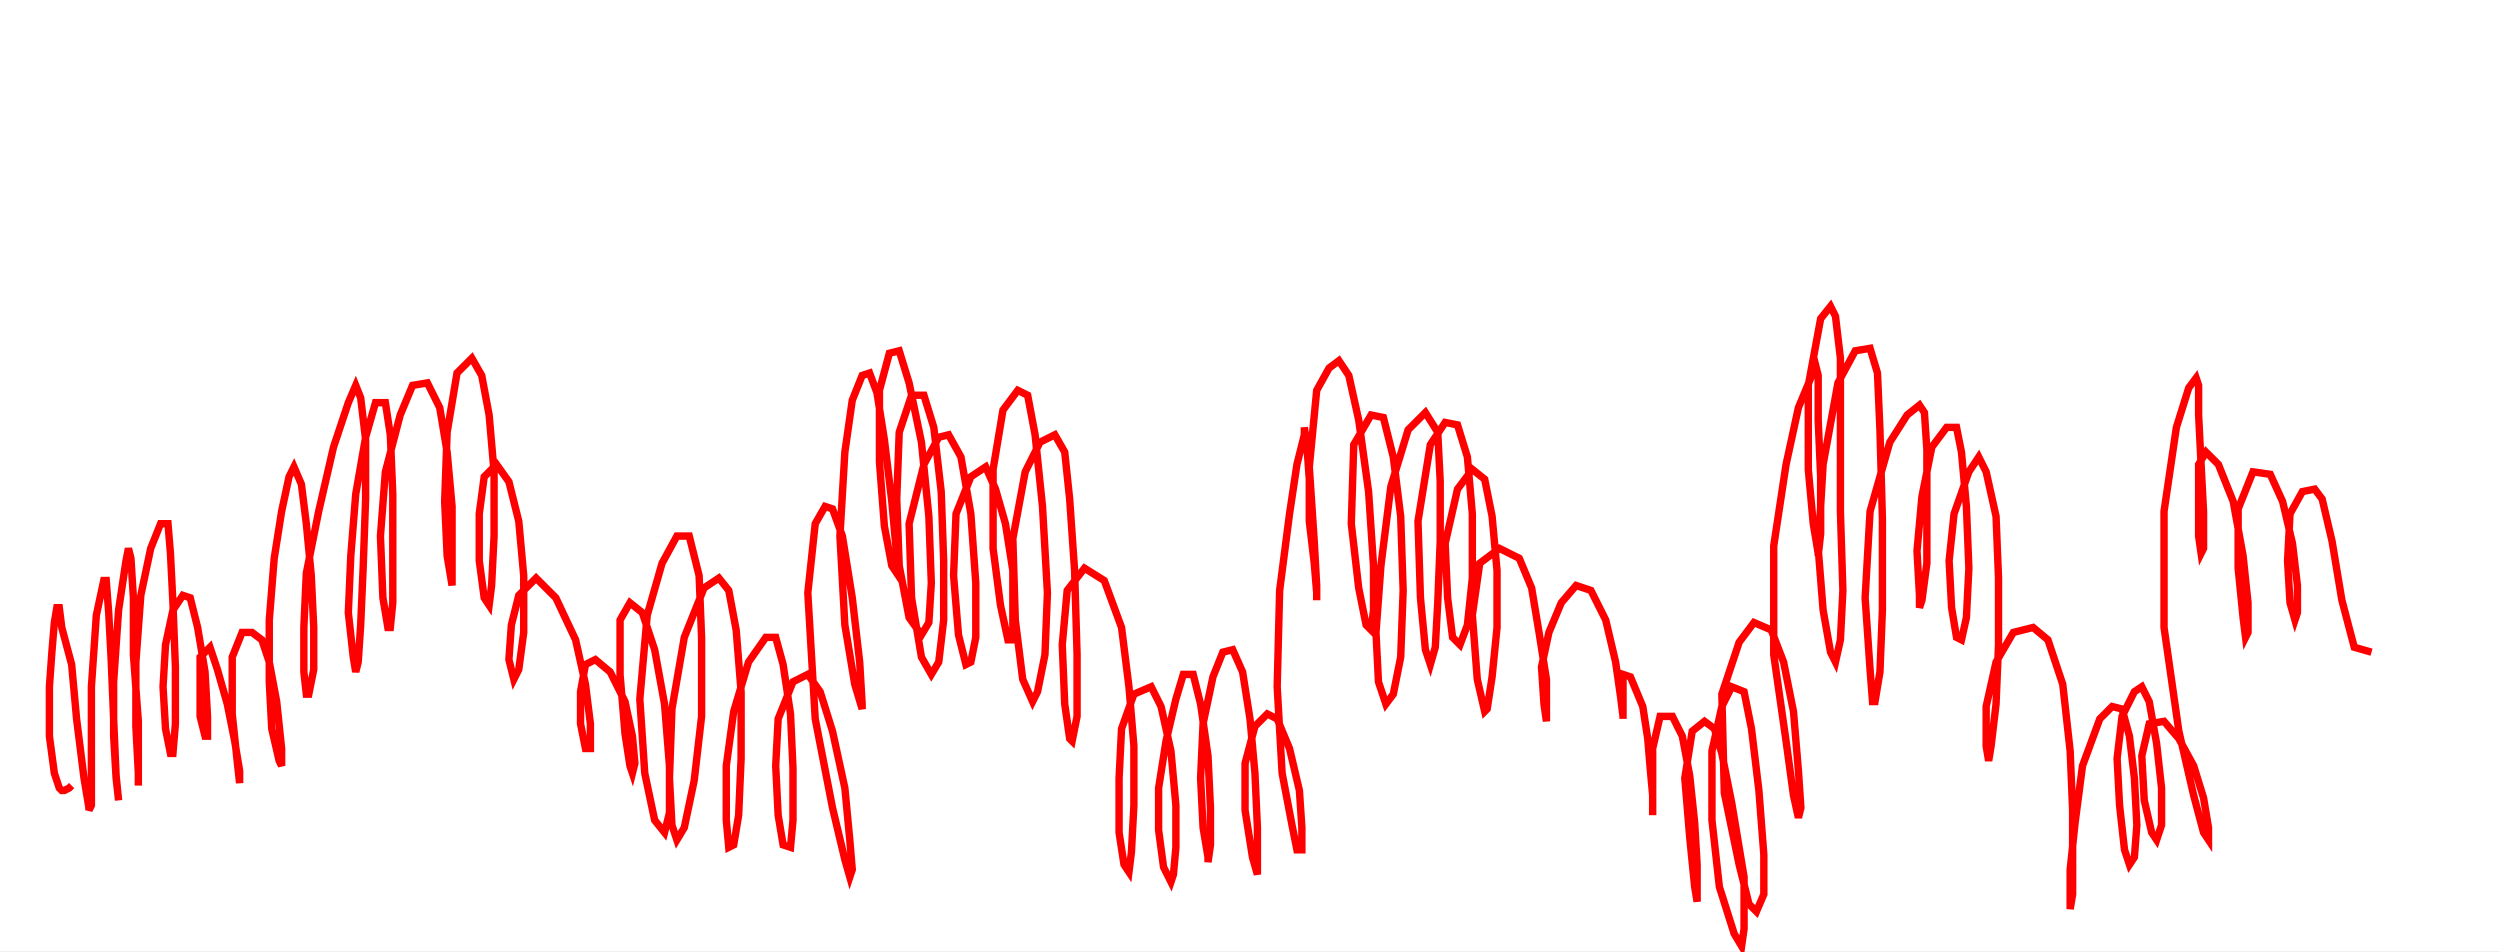
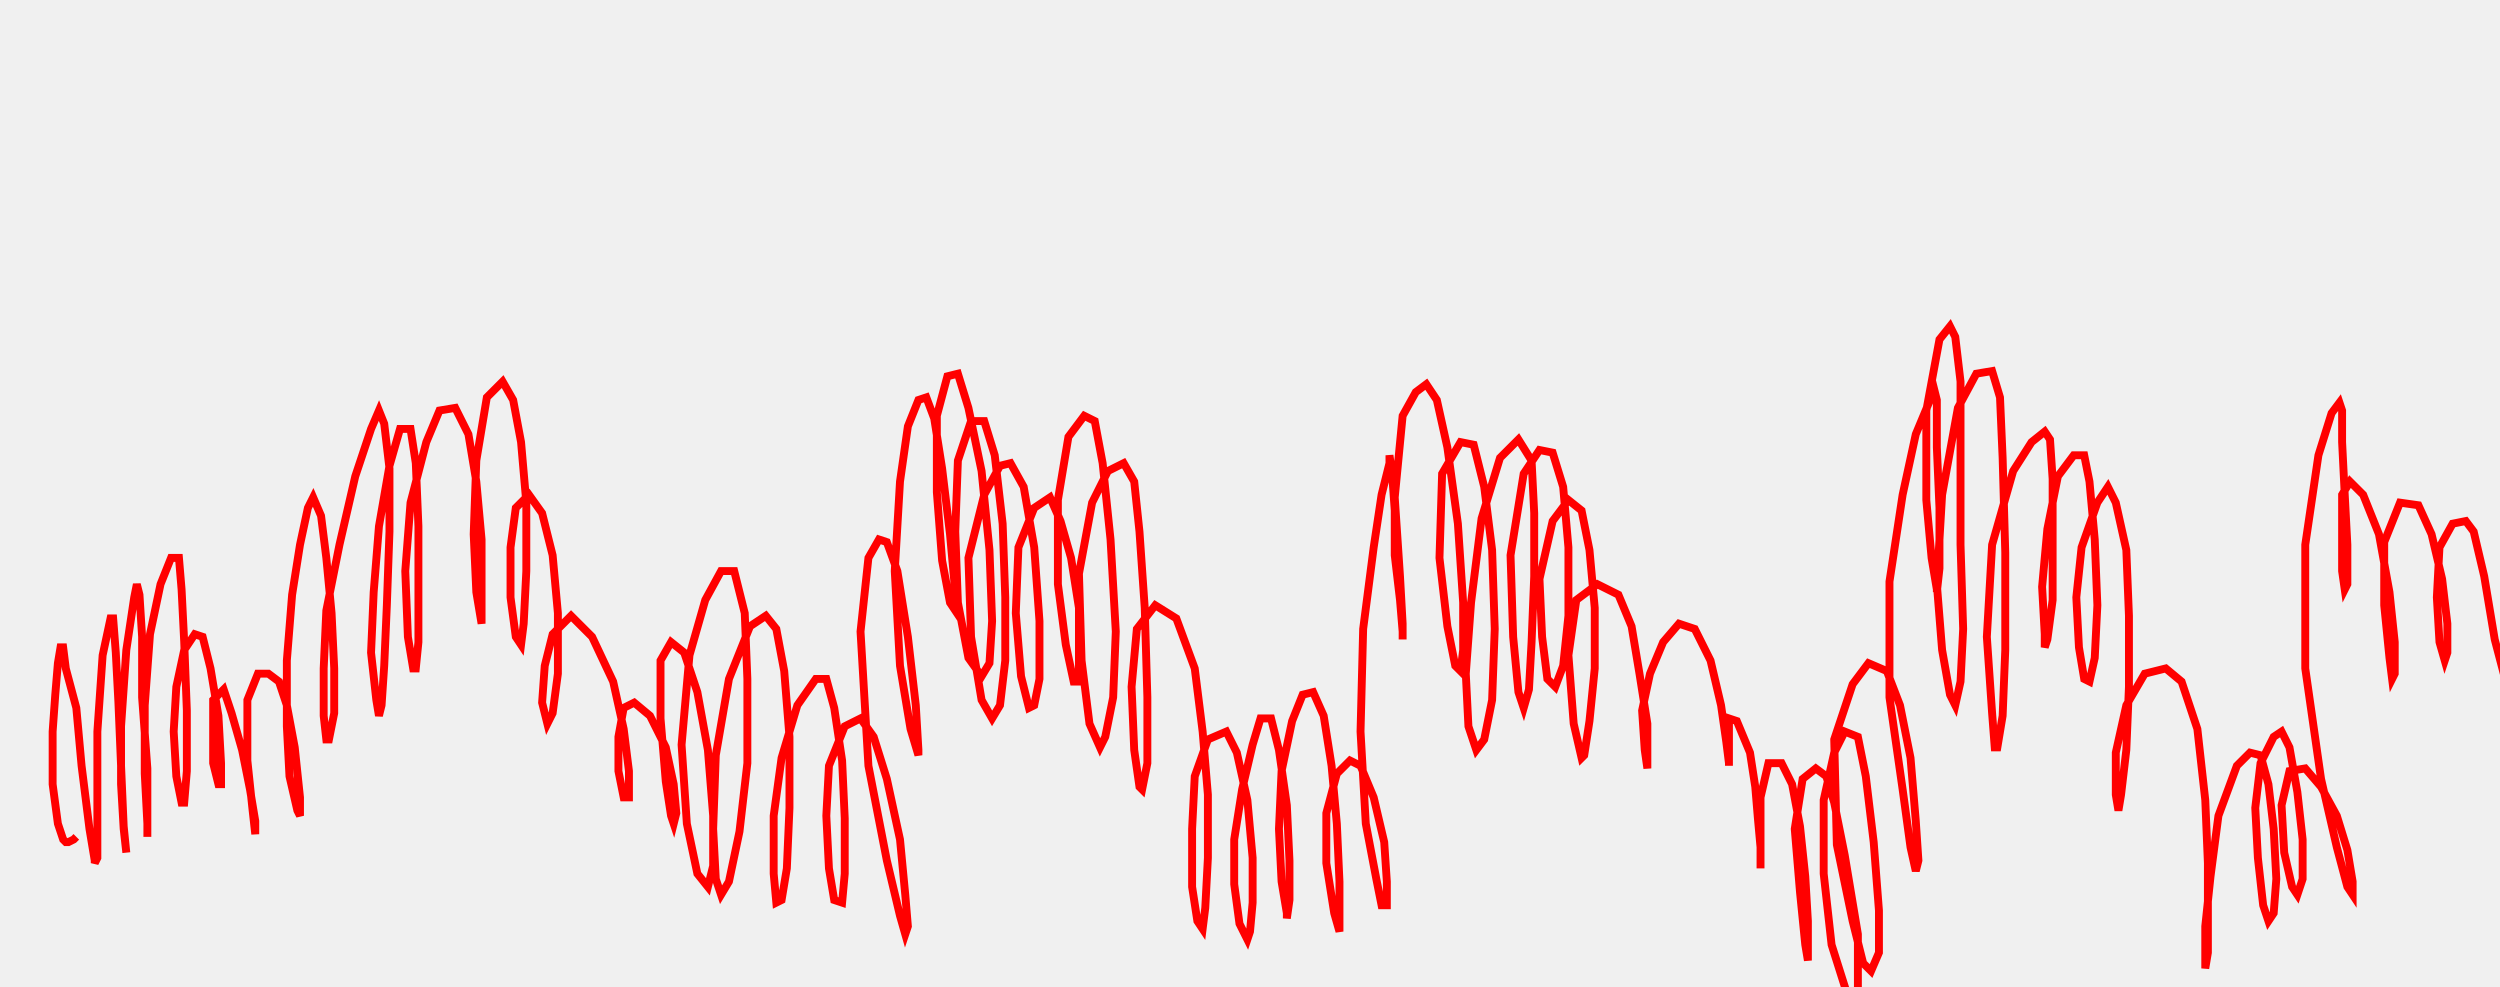
- <svg xmlns="http://www.w3.org/2000/svg" version="1.1" class="marks" width="1012" height="385" viewBox="0 0 1012 385">
-   <rect width="1012" height="385" fill="white" />
-   <rect width="1012" height="385" fill="white" />
+ <svg xmlns="http://www.w3.org/2000/svg" version="1.1" width="950" height="375" id="chartSvg">
  <path d="M29,318 L28,319 L26,320 L25,320 L24,319 L22,313 L20,298 L20,278 L21,264 L22,252 L23,246 L24,246 L25,254 L29,269 L31,291 L34,315 L36,327 L36,328 L37,326 L37,317 L37,302 L37,278 L39,249 L42,235 L43,235 L44,248 L45,267 L46,291 L47,314 L48,324 L47,315 L46,298 L46,276 L48,247 L51,227 L52,222 L53,226 L54,242 L54,265 L56,292 L56,313 L56,318 L56,313 L55,294 L55,268 L57,241 L61,222 L65,212 L68,212 L69,224 L70,244 L71,270 L71,293 L70,305 L69,305 L67,295 L66,278 L67,261 L70,247 L74,241 L77,242 L80,254 L83,272 L84,290 L84,298 L83,298 L81,290 L81,278 L81,266 L85,262 L88,271 L92,285 L95,300 L97,312 L97,317 L96,308 L94,289 L94,266 L98,256 L102,256 L106,259 L109,268 L112,284 L114,303 L114,310 L113,308 L110,295 L109,276 L109,251 L111,226 L114,207 L117,193 L119,189 L122,196 L124,212 L126,233 L127,254 L127,271 L125,281 L124,281 L123,272 L123,254 L124,232 L129,207 L135,181 L141,163 L144,156 L146,161 L148,178 L148,202 L147,230 L146,253 L145,268 L144,272 L143,266 L141,248 L142,225 L144,200 L148,177 L152,163 L156,163 L158,176 L159,200 L159,223 L159,244 L158,254 L157,254 L155,242 L154,217 L156,191 L162,168 L167,156 L173,155 L178,165 L181,183 L183,205 L183,227 L183,237 L181,225 L180,203 L181,175 L185,151 L191,145 L195,152 L198,168 L200,191 L200,217 L199,237 L198,245 L196,242 L194,227 L194,208 L196,193 L201,188 L206,195 L210,211 L212,233 L212,256 L210,271 L208,275 L206,267 L207,253 L210,241 L217,234 L225,242 L233,259 L237,277 L239,293 L239,303 L237,303 L235,293 L235,280 L237,269 L241,267 L247,272 L253,284 L256,298 L257,309 L256,313 L255,310 L253,297 L251,273 L251,251 L255,244 L260,248 L265,263 L269,285 L271,310 L271,329 L269,337 L265,332 L261,313 L259,283 L262,249 L268,228 L274,217 L279,217 L283,233 L284,258 L284,290 L281,316 L277,335 L274,340 L272,334 L271,315 L272,287 L277,258 L285,238 L291,234 L295,239 L298,255 L300,280 L300,307 L299,330 L297,342 L295,343 L294,332 L294,310 L297,288 L303,268 L310,258 L314,258 L317,269 L320,289 L321,311 L321,332 L320,343 L317,342 L315,330 L314,310 L315,291 L321,276 L327,273 L332,280 L337,296 L342,319 L344,340 L345,352 L344,355 L342,348 L337,327 L330,291 L327,240 L330,212 L334,205 L337,206 L341,217 L345,242 L348,268 L349,285 L349,287 L346,277 L342,253 L340,217 L342,183 L345,162 L349,152 L352,151 L355,159 L358,178 L361,203 L363,225 L363,232 L361,229 L358,213 L356,187 L356,158 L360,143 L364,142 L368,155 L373,179 L376,209 L377,236 L376,252 L373,257 L368,250 L364,229 L363,202 L364,175 L369,160 L374,160 L378,173 L381,199 L382,227 L382,251 L380,268 L377,273 L373,266 L369,242 L368,212 L374,188 L380,177 L384,176 L389,185 L393,208 L395,236 L395,258 L393,268 L391,269 L388,257 L386,233 L387,208 L393,193 L399,189 L403,198 L407,212 L410,231 L410,249 L410,259 L408,259 L405,245 L402,222 L402,190 L406,166 L412,158 L416,160 L419,176 L422,205 L424,240 L423,265 L420,280 L418,284 L414,275 L411,251 L410,218 L415,191 L421,179 L427,176 L431,183 L433,202 L435,231 L436,265 L436,290 L434,300 L433,299 L431,285 L430,261 L432,239 L439,230 L447,235 L454,254 L457,278 L459,302 L459,326 L458,345 L457,353 L455,350 L453,337 L453,315 L454,295 L459,281 L466,278 L470,286 L474,304 L476,326 L476,343 L475,354 L474,357 L471,351 L469,336 L469,319 L472,300 L476,283 L479,273 L483,273 L486,285 L489,306 L490,327 L490,342 L489,349 L489,347 L487,335 L486,315 L487,293 L491,274 L495,264 L499,263 L503,272 L506,291 L508,313 L509,335 L509,350 L509,354 L507,347 L504,328 L504,309 L508,294 L513,289 L517,291 L522,303 L526,320 L527,335 L527,344 L525,344 L523,334 L519,313 L517,278 L518,239 L522,208 L525,188 L528,176 L528,173 L529,180 L530,194 L530,211 L532,228 L533,240 L533,243 L533,237 L532,219 L530,189 L533,158 L538,149 L542,146 L546,152 L550,170 L554,199 L556,229 L556,247 L555,255 L553,253 L550,238 L547,212 L548,180 L555,168 L560,169 L564,185 L567,209 L568,239 L567,266 L564,281 L561,285 L558,276 L557,256 L559,229 L563,197 L570,174 L577,167 L582,175 L583,195 L583,219 L582,244 L581,262 L579,269 L577,263 L575,242 L574,211 L579,180 L585,171 L590,172 L594,185 L596,208 L596,234 L594,253 L591,261 L588,258 L586,242 L585,220 L590,198 L596,190 L601,194 L604,209 L606,231 L606,254 L604,274 L602,287 L601,288 L598,275 L596,249 L599,228 L607,222 L615,226 L620,238 L623,256 L626,275 L626,288 L626,292 L625,285 L624,270 L627,256 L632,244 L638,237 L644,239 L650,251 L654,268 L656,282 L657,290 L657,291 L657,288 L657,278 L657,273 L660,274 L665,286 L667,299 L668,311 L669,322 L669,330 L669,320 L669,303 L672,290 L677,290 L681,298 L684,314 L686,333 L687,350 L687,361 L687,365 L686,359 L684,339 L682,315 L685,296 L690,292 L694,295 L697,305 L701,325 L706,355 L706,376 L705,383 L702,378 L696,359 L693,332 L693,304 L697,286 L701,278 L706,280 L709,295 L712,320 L714,346 L714,362 L711,369 L708,366 L704,350 L698,321 L697,281 L704,260 L710,252 L717,255 L722,268 L726,288 L728,312 L729,327 L728,331 L726,322 L723,300 L718,265 L718,221 L723,188 L728,165 L733,153 L735,148 L736,152 L736,170 L737,193 L737,216 L736,225 L736,224 L734,212 L732,190 L732,156 L737,129 L741,124 L743,128 L745,145 L745,172 L745,207 L746,239 L745,259 L743,268 L741,264 L738,247 L736,222 L738,188 L744,155 L751,142 L757,141 L760,151 L761,174 L762,210 L762,247 L761,272 L759,284 L758,284 L757,271 L755,242 L757,207 L765,179 L772,168 L777,164 L779,167 L780,182 L780,205 L780,228 L778,243 L777,246 L777,241 L776,223 L778,201 L782,181 L788,173 L792,173 L794,183 L796,205 L797,230 L796,250 L794,259 L792,258 L790,246 L789,227 L791,208 L797,191 L801,185 L804,191 L808,209 L809,234 L809,261 L808,285 L806,302 L805,308 L804,302 L804,286 L808,268 L815,256 L823,254 L829,259 L835,277 L838,304 L839,328 L839,347 L839,362 L838,368 L838,364 L838,352 L840,333 L843,310 L850,291 L855,286 L859,287 L862,298 L864,315 L865,334 L864,347 L862,350 L860,344 L858,326 L857,307 L859,290 L864,280 L867,278 L870,284 L873,301 L875,319 L875,334 L873,340 L871,337 L868,324 L867,306 L870,293 L876,292 L882,299 L888,310 L892,323 L894,335 L894,340 L892,337 L888,322 L882,296 L876,254 L876,207 L881,173 L886,157 L889,153 L890,156 L890,168 L891,188 L892,207 L892,222 L891,224 L890,217 L890,202 L890,188 L893,183 L898,188 L904,203 L908,225 L910,244 L910,256 L909,258 L908,250 L906,230 L906,206 L912,191 L919,192 L924,203 L928,220 L930,237 L930,248 L929,251 L927,244 L926,227 L927,208 L932,199 L937,198 L940,202 L944,219 L948,243 L953,262 L960,264" fill="none" stroke="red" stroke-width="3" />
</svg>
